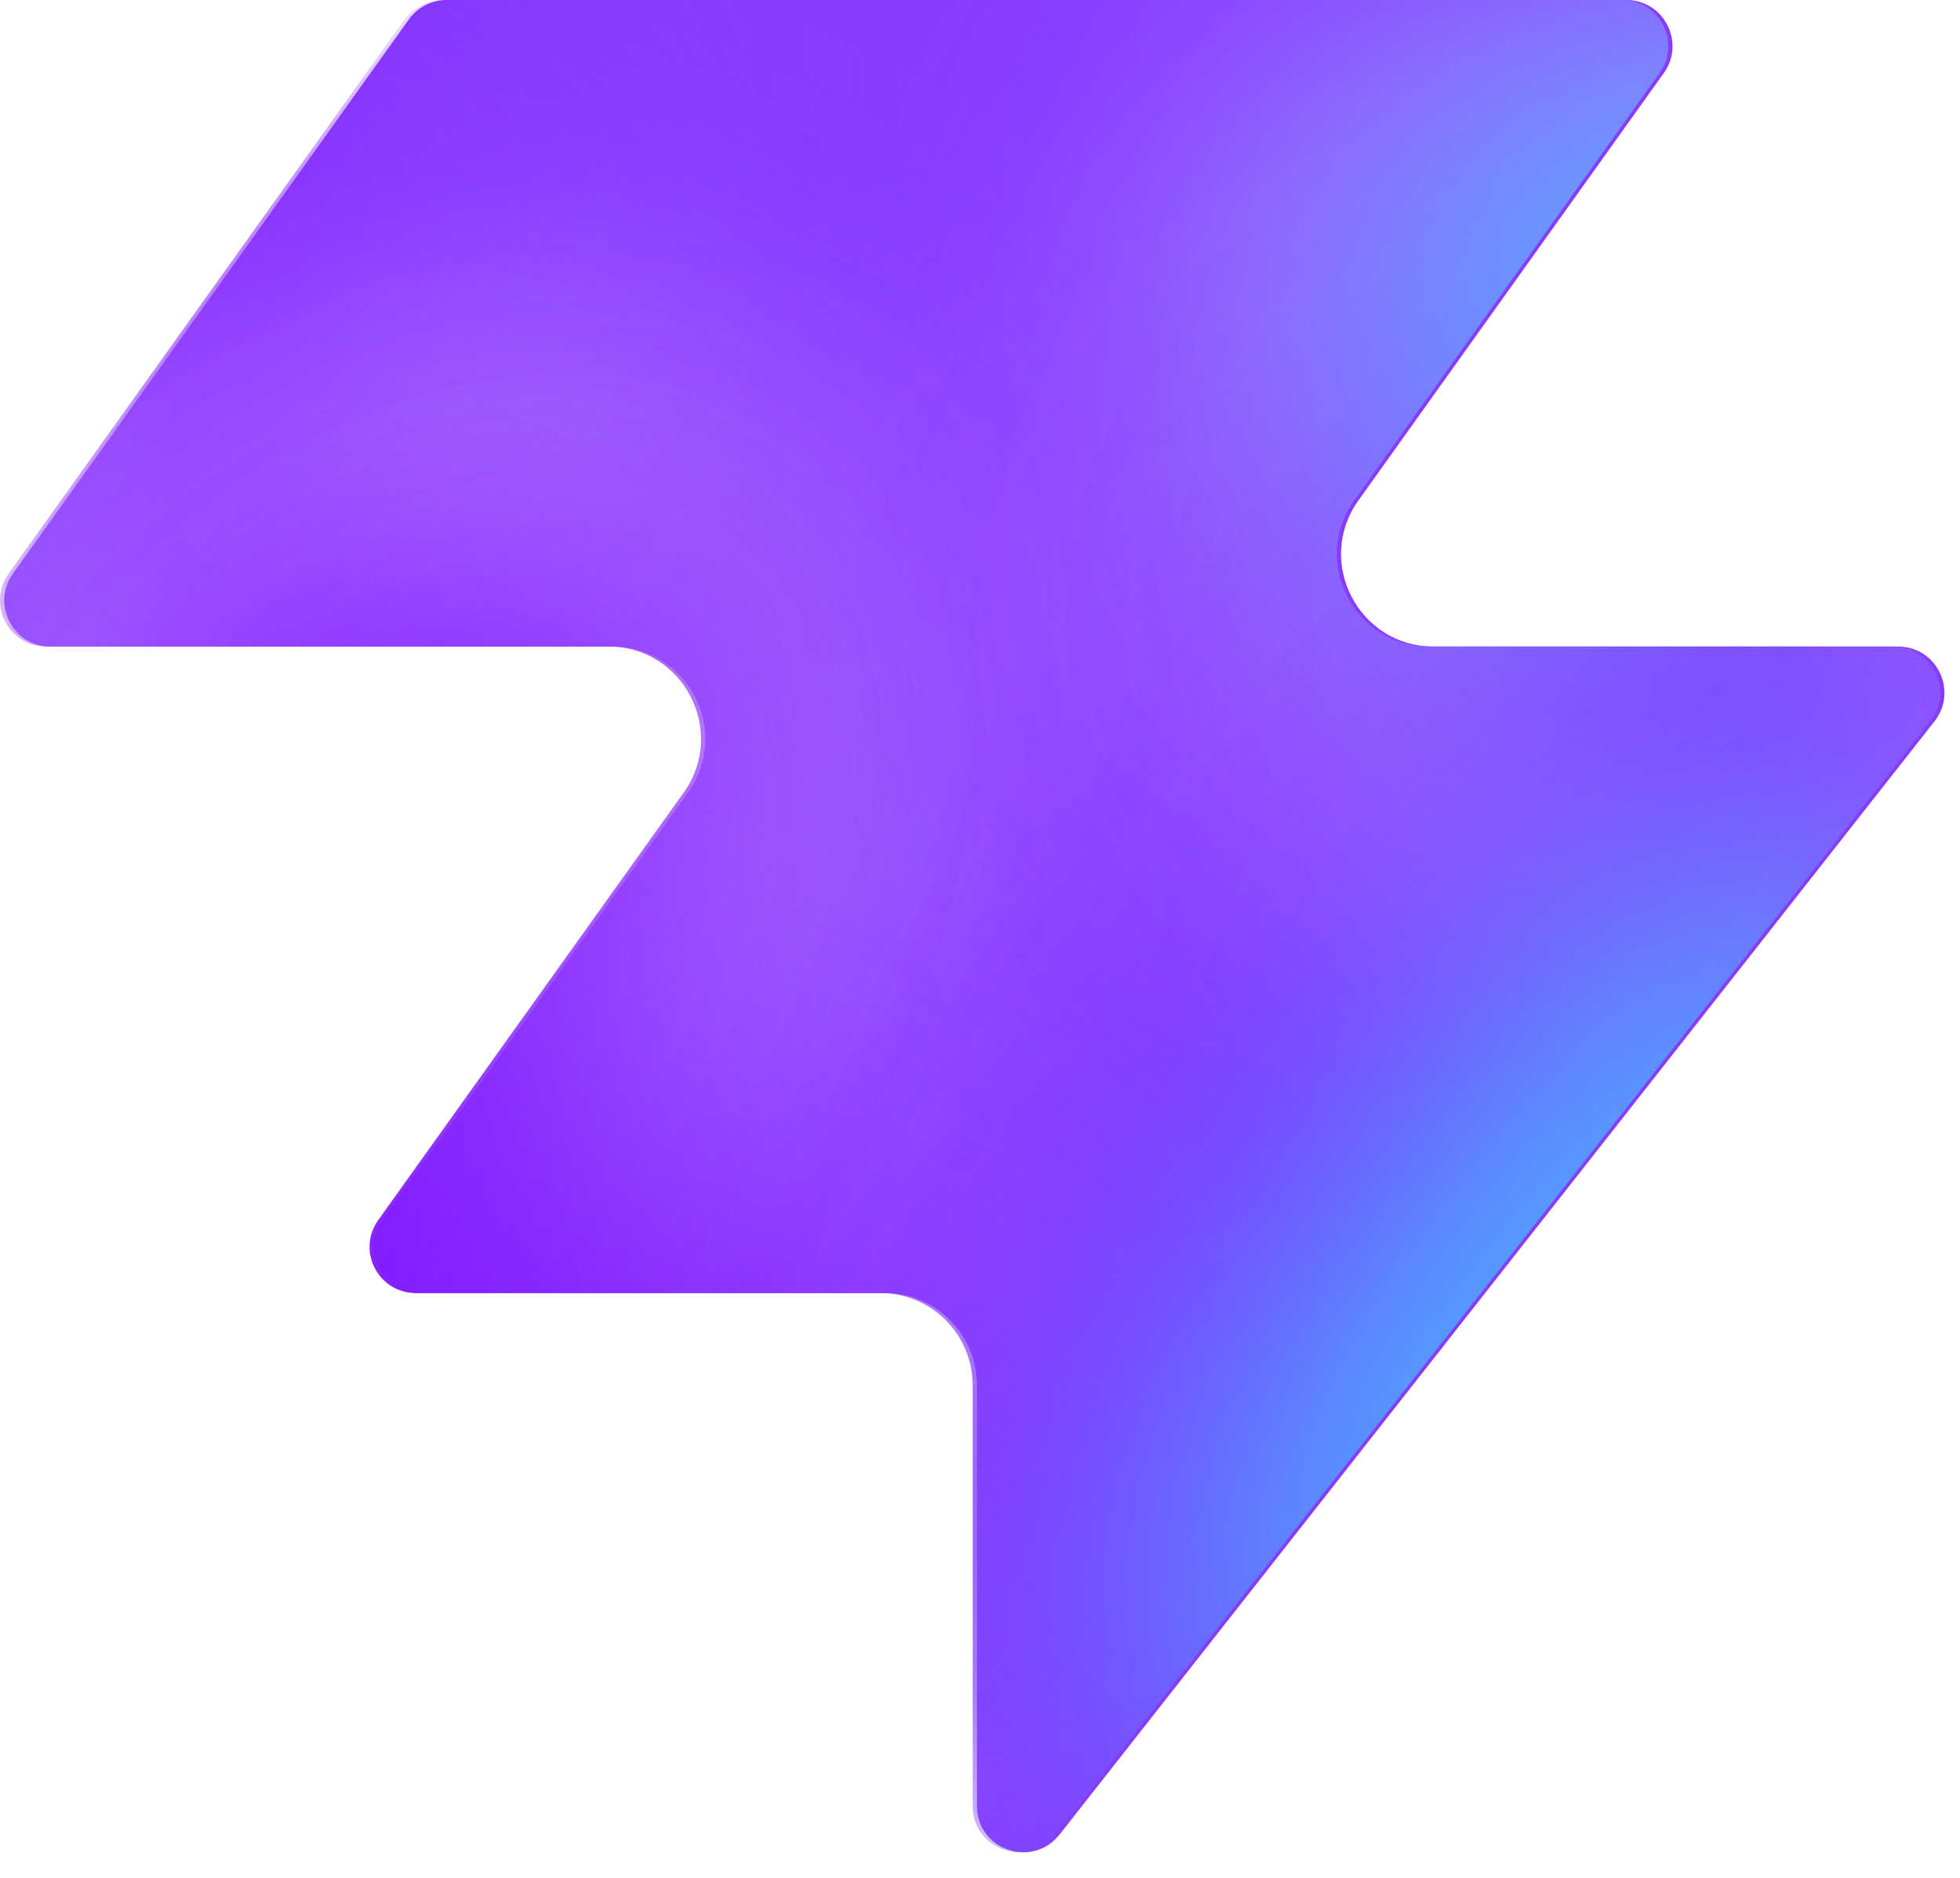
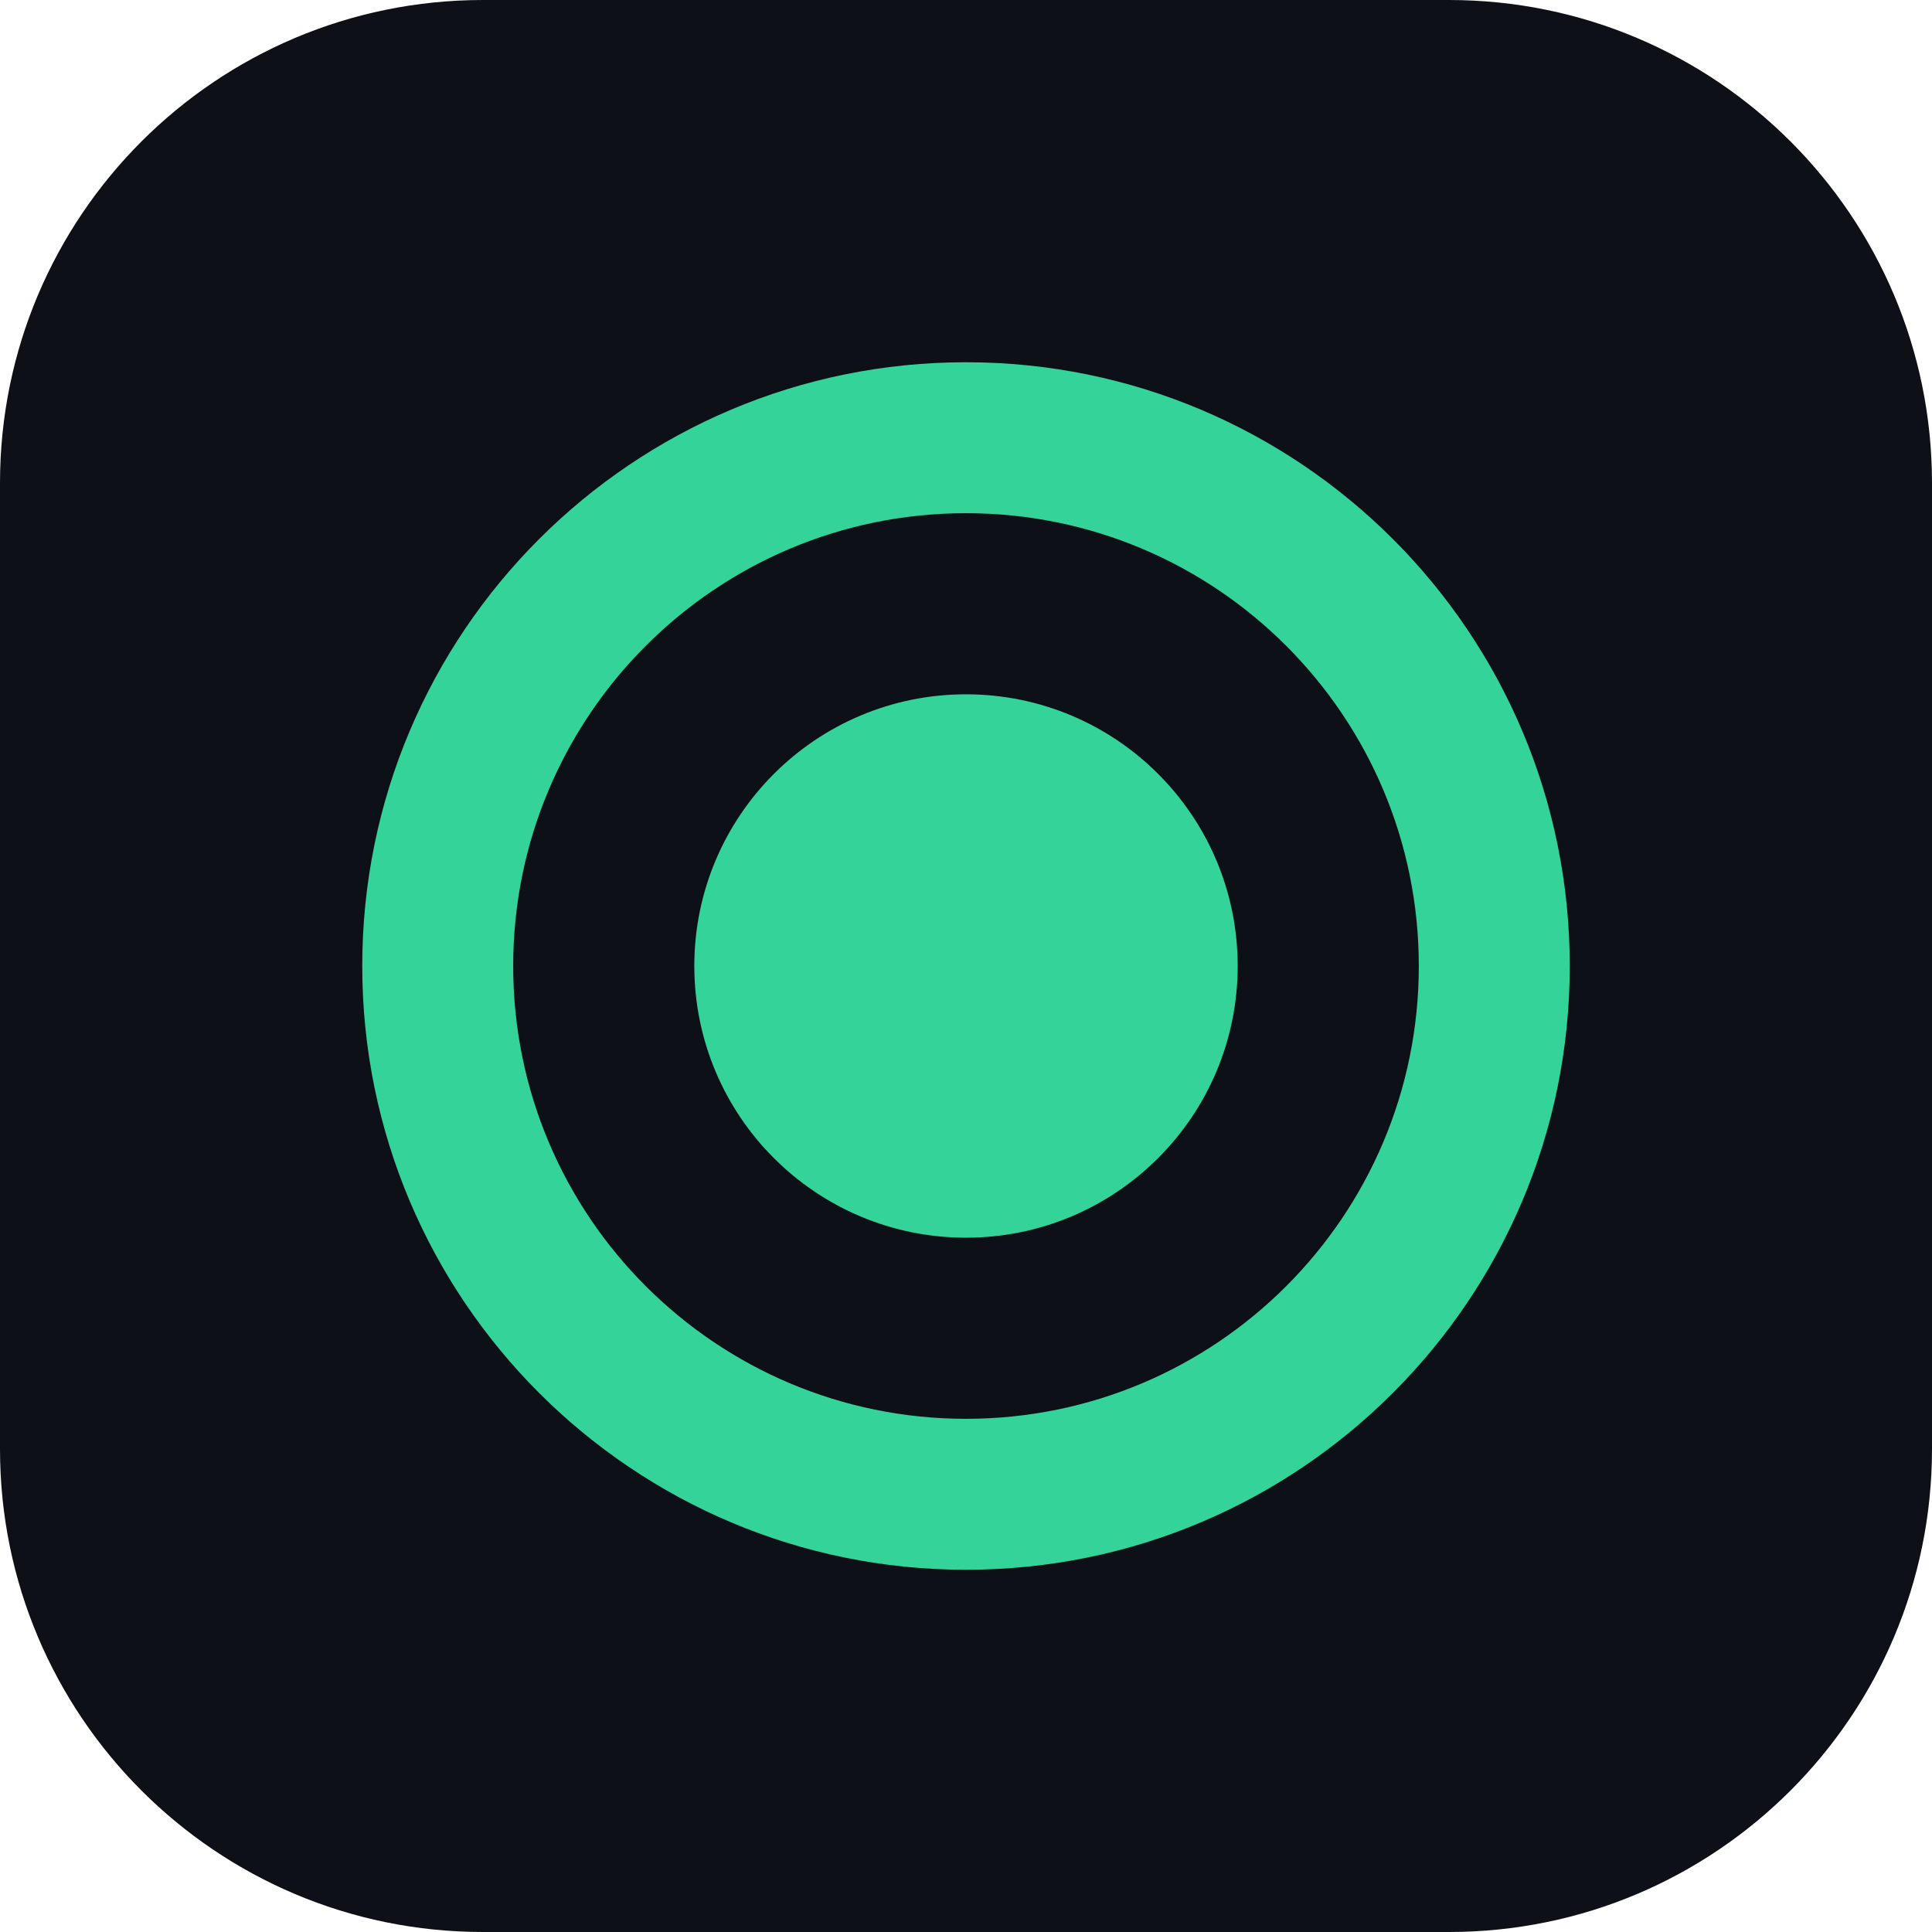
- <svg xmlns="http://www.w3.org/2000/svg" width="48" height="46" fill="none" viewBox="0 0 48 46">
-   <path fill="#863bff" d="M25.946 44.938c-.664.845-2.021.375-2.021-.698V33.937a2.26 2.26 0 0 0-2.262-2.262H10.287c-.92 0-1.456-1.04-.92-1.788l7.48-10.471c1.07-1.497 0-3.578-1.842-3.578H1.237c-.92 0-1.456-1.04-.92-1.788L10.013.474c.214-.297.556-.474.92-.474h28.894c.92 0 1.456 1.04.92 1.788l-7.48 10.471c-1.07 1.498 0 3.579 1.842 3.579h11.377c.943 0 1.473 1.088.89 1.83L25.947 44.94z" style="fill:#863bff;fill:color(display-p3 .525 .23 1);fill-opacity:1" />
-   <mask id="a" width="48" height="46" x="0" y="0" maskUnits="userSpaceOnUse" style="mask-type:alpha">
-     <path fill="#000" d="M25.842 44.938c-.664.844-2.021.375-2.021-.698V33.937a2.26 2.26 0 0 0-2.262-2.262H10.183c-.92 0-1.456-1.04-.92-1.788l7.48-10.471c1.07-1.498 0-3.579-1.842-3.579H1.133c-.92 0-1.456-1.04-.92-1.787L9.91.473c.214-.297.556-.474.92-.474h28.894c.92 0 1.456 1.04.92 1.788l-7.48 10.471c-1.07 1.498 0 3.578 1.842 3.578h11.377c.943 0 1.473 1.088.89 1.832L25.843 44.94z" style="fill:#000;fill-opacity:1" />
-   </mask>
-   <g mask="url(#a)">
-     <g filter="url(#b)">
-       <ellipse cx="5.508" cy="14.704" fill="#ede6ff" rx="5.508" ry="14.704" style="fill:#ede6ff;fill:color(display-p3 .927 .903 1);fill-opacity:1" transform="matrix(.00324 1 1 -.00324 -4.47 31.516)" />
-     </g>
-     <g filter="url(#c)">
-       <ellipse cx="10.399" cy="29.851" fill="#ede6ff" rx="10.399" ry="29.851" style="fill:#ede6ff;fill:color(display-p3 .927 .903 1);fill-opacity:1" transform="matrix(.00324 1 1 -.00324 -39.328 7.883)" />
-     </g>
-     <g filter="url(#d)">
-       <ellipse cx="5.508" cy="30.487" fill="#7e14ff" rx="5.508" ry="30.487" style="fill:#7e14ff;fill:color(display-p3 .492 .077 1);fill-opacity:1" transform="rotate(89.814 -25.913 -14.639)scale(1 -1)" />
-     </g>
-     <g filter="url(#e)">
-       <ellipse cx="5.508" cy="30.599" fill="#7e14ff" rx="5.508" ry="30.599" style="fill:#7e14ff;fill:color(display-p3 .492 .077 1);fill-opacity:1" transform="rotate(89.814 -32.644 -3.334)scale(1 -1)" />
-     </g>
-     <g filter="url(#f)">
-       <ellipse cx="5.508" cy="30.599" fill="#7e14ff" rx="5.508" ry="30.599" style="fill:#7e14ff;fill:color(display-p3 .492 .077 1);fill-opacity:1" transform="matrix(.00324 1 1 -.00324 -34.34 30.47)" />
-     </g>
-     <g filter="url(#g)">
-       <ellipse cx="14.072" cy="22.078" fill="#ede6ff" rx="14.072" ry="22.078" style="fill:#ede6ff;fill:color(display-p3 .927 .903 1);fill-opacity:1" transform="rotate(93.35 24.506 48.493)scale(-1 1)" />
-     </g>
-     <g filter="url(#h)">
-       <ellipse cx="3.47" cy="21.501" fill="#7e14ff" rx="3.47" ry="21.501" style="fill:#7e14ff;fill:color(display-p3 .492 .077 1);fill-opacity:1" transform="rotate(89.009 28.708 47.59)scale(-1 1)" />
-     </g>
-     <g filter="url(#i)">
-       <ellipse cx="3.47" cy="21.501" fill="#7e14ff" rx="3.47" ry="21.501" style="fill:#7e14ff;fill:color(display-p3 .492 .077 1);fill-opacity:1" transform="rotate(89.009 28.708 47.59)scale(-1 1)" />
-     </g>
-     <g filter="url(#j)">
-       <ellipse cx=".387" cy="8.972" fill="#7e14ff" rx="4.407" ry="29.108" style="fill:#7e14ff;fill:color(display-p3 .492 .077 1);fill-opacity:1" transform="rotate(39.51 .387 8.972)" />
-     </g>
-     <g filter="url(#k)">
-       <ellipse cx="47.523" cy="-6.092" fill="#7e14ff" rx="4.407" ry="29.108" style="fill:#7e14ff;fill:color(display-p3 .492 .077 1);fill-opacity:1" transform="rotate(37.892 47.523 -6.092)" />
-     </g>
-     <g filter="url(#l)">
-       <ellipse cx="41.412" cy="6.333" fill="#47bfff" rx="5.971" ry="9.665" style="fill:#47bfff;fill:color(display-p3 .28 .748 1);fill-opacity:1" transform="rotate(37.892 41.412 6.333)" />
-     </g>
-     <g filter="url(#m)">
-       <ellipse cx="-1.879" cy="38.332" fill="#7e14ff" rx="4.407" ry="29.108" style="fill:#7e14ff;fill:color(display-p3 .492 .077 1);fill-opacity:1" transform="rotate(37.892 -1.88 38.332)" />
-     </g>
-     <g filter="url(#n)">
-       <ellipse cx="-1.879" cy="38.332" fill="#7e14ff" rx="4.407" ry="29.108" style="fill:#7e14ff;fill:color(display-p3 .492 .077 1);fill-opacity:1" transform="rotate(37.892 -1.88 38.332)" />
-     </g>
-     <g filter="url(#o)">
-       <ellipse cx="35.651" cy="29.907" fill="#7e14ff" rx="4.407" ry="29.108" style="fill:#7e14ff;fill:color(display-p3 .492 .077 1);fill-opacity:1" transform="rotate(37.892 35.651 29.907)" />
-     </g>
-     <g filter="url(#p)">
-       <ellipse cx="38.418" cy="32.4" fill="#47bfff" rx="5.971" ry="15.297" style="fill:#47bfff;fill:color(display-p3 .28 .748 1);fill-opacity:1" transform="rotate(37.892 38.418 32.4)" />
-     </g>
-   </g>
-   <defs>
-     <filter id="b" width="60.045" height="41.654" x="-19.77" y="16.149" color-interpolation-filters="sRGB" filterUnits="userSpaceOnUse">
-       <feFlood flood-opacity="0" result="BackgroundImageFix" />
-       <feBlend in="SourceGraphic" in2="BackgroundImageFix" result="shape" />
-       <feGaussianBlur result="effect1_foregroundBlur_2002_17158" stdDeviation="7.659" />
-     </filter>
-     <filter id="c" width="90.34" height="51.437" x="-54.613" y="-7.533" color-interpolation-filters="sRGB" filterUnits="userSpaceOnUse">
-       <feFlood flood-opacity="0" result="BackgroundImageFix" />
-       <feBlend in="SourceGraphic" in2="BackgroundImageFix" result="shape" />
-       <feGaussianBlur result="effect1_foregroundBlur_2002_17158" stdDeviation="7.659" />
-     </filter>
-     <filter id="d" width="79.355" height="29.4" x="-49.64" y="2.03" color-interpolation-filters="sRGB" filterUnits="userSpaceOnUse">
-       <feFlood flood-opacity="0" result="BackgroundImageFix" />
-       <feBlend in="SourceGraphic" in2="BackgroundImageFix" result="shape" />
-       <feGaussianBlur result="effect1_foregroundBlur_2002_17158" stdDeviation="4.596" />
-     </filter>
-     <filter id="e" width="79.579" height="29.4" x="-45.045" y="20.029" color-interpolation-filters="sRGB" filterUnits="userSpaceOnUse">
-       <feFlood flood-opacity="0" result="BackgroundImageFix" />
-       <feBlend in="SourceGraphic" in2="BackgroundImageFix" result="shape" />
-       <feGaussianBlur result="effect1_foregroundBlur_2002_17158" stdDeviation="4.596" />
-     </filter>
-     <filter id="f" width="79.579" height="29.4" x="-43.513" y="21.178" color-interpolation-filters="sRGB" filterUnits="userSpaceOnUse">
-       <feFlood flood-opacity="0" result="BackgroundImageFix" />
-       <feBlend in="SourceGraphic" in2="BackgroundImageFix" result="shape" />
-       <feGaussianBlur result="effect1_foregroundBlur_2002_17158" stdDeviation="4.596" />
-     </filter>
-     <filter id="g" width="74.749" height="58.852" x="15.756" y="-17.901" color-interpolation-filters="sRGB" filterUnits="userSpaceOnUse">
-       <feFlood flood-opacity="0" result="BackgroundImageFix" />
-       <feBlend in="SourceGraphic" in2="BackgroundImageFix" result="shape" />
-       <feGaussianBlur result="effect1_foregroundBlur_2002_17158" stdDeviation="7.659" />
-     </filter>
-     <filter id="h" width="61.377" height="25.362" x="23.548" y="2.284" color-interpolation-filters="sRGB" filterUnits="userSpaceOnUse">
-       <feFlood flood-opacity="0" result="BackgroundImageFix" />
-       <feBlend in="SourceGraphic" in2="BackgroundImageFix" result="shape" />
-       <feGaussianBlur result="effect1_foregroundBlur_2002_17158" stdDeviation="4.596" />
-     </filter>
-     <filter id="i" width="61.377" height="25.362" x="23.548" y="2.284" color-interpolation-filters="sRGB" filterUnits="userSpaceOnUse">
-       <feFlood flood-opacity="0" result="BackgroundImageFix" />
-       <feBlend in="SourceGraphic" in2="BackgroundImageFix" result="shape" />
-       <feGaussianBlur result="effect1_foregroundBlur_2002_17158" stdDeviation="4.596" />
-     </filter>
-     <filter id="j" width="56.045" height="63.649" x="-27.636" y="-22.853" color-interpolation-filters="sRGB" filterUnits="userSpaceOnUse">
-       <feFlood flood-opacity="0" result="BackgroundImageFix" />
-       <feBlend in="SourceGraphic" in2="BackgroundImageFix" result="shape" />
-       <feGaussianBlur result="effect1_foregroundBlur_2002_17158" stdDeviation="4.596" />
-     </filter>
-     <filter id="k" width="54.814" height="64.646" x="20.116" y="-38.415" color-interpolation-filters="sRGB" filterUnits="userSpaceOnUse">
-       <feFlood flood-opacity="0" result="BackgroundImageFix" />
-       <feBlend in="SourceGraphic" in2="BackgroundImageFix" result="shape" />
-       <feGaussianBlur result="effect1_foregroundBlur_2002_17158" stdDeviation="4.596" />
-     </filter>
-     <filter id="l" width="33.541" height="35.313" x="24.641" y="-11.323" color-interpolation-filters="sRGB" filterUnits="userSpaceOnUse">
-       <feFlood flood-opacity="0" result="BackgroundImageFix" />
-       <feBlend in="SourceGraphic" in2="BackgroundImageFix" result="shape" />
-       <feGaussianBlur result="effect1_foregroundBlur_2002_17158" stdDeviation="4.596" />
-     </filter>
-     <filter id="m" width="54.814" height="64.646" x="-29.286" y="6.009" color-interpolation-filters="sRGB" filterUnits="userSpaceOnUse">
-       <feFlood flood-opacity="0" result="BackgroundImageFix" />
-       <feBlend in="SourceGraphic" in2="BackgroundImageFix" result="shape" />
-       <feGaussianBlur result="effect1_foregroundBlur_2002_17158" stdDeviation="4.596" />
-     </filter>
-     <filter id="n" width="54.814" height="64.646" x="-29.286" y="6.009" color-interpolation-filters="sRGB" filterUnits="userSpaceOnUse">
-       <feFlood flood-opacity="0" result="BackgroundImageFix" />
-       <feBlend in="SourceGraphic" in2="BackgroundImageFix" result="shape" />
-       <feGaussianBlur result="effect1_foregroundBlur_2002_17158" stdDeviation="4.596" />
-     </filter>
-     <filter id="o" width="54.814" height="64.646" x="8.244" y="-2.416" color-interpolation-filters="sRGB" filterUnits="userSpaceOnUse">
-       <feFlood flood-opacity="0" result="BackgroundImageFix" />
-       <feBlend in="SourceGraphic" in2="BackgroundImageFix" result="shape" />
-       <feGaussianBlur result="effect1_foregroundBlur_2002_17158" stdDeviation="4.596" />
-     </filter>
-     <filter id="p" width="39.409" height="43.623" x="18.713" y="10.588" color-interpolation-filters="sRGB" filterUnits="userSpaceOnUse">
-       <feFlood flood-opacity="0" result="BackgroundImageFix" />
-       <feBlend in="SourceGraphic" in2="BackgroundImageFix" result="shape" />
-       <feGaussianBlur result="effect1_foregroundBlur_2002_17158" stdDeviation="4.596" />
-     </filter>
-   </defs>
+ <svg xmlns="http://www.w3.org/2000/svg" width="32" height="32" viewBox="0 0 32 32" fill="none">
+   <rect width="32" height="32" rx="8" fill="#0d1117" />
+   <path d="M16 6C10.477 6 6 10.477 6 16s4.477 10 10 10 10-4.477 10-10S21.523 6 16 6zm0 2.5a7.5 7.5 0 110 15 7.5 7.5 0 010-15zm0 3a4.5 4.5 0 100 9 4.5 4.5 0 000-9z" fill="#34d399" />
</svg>
